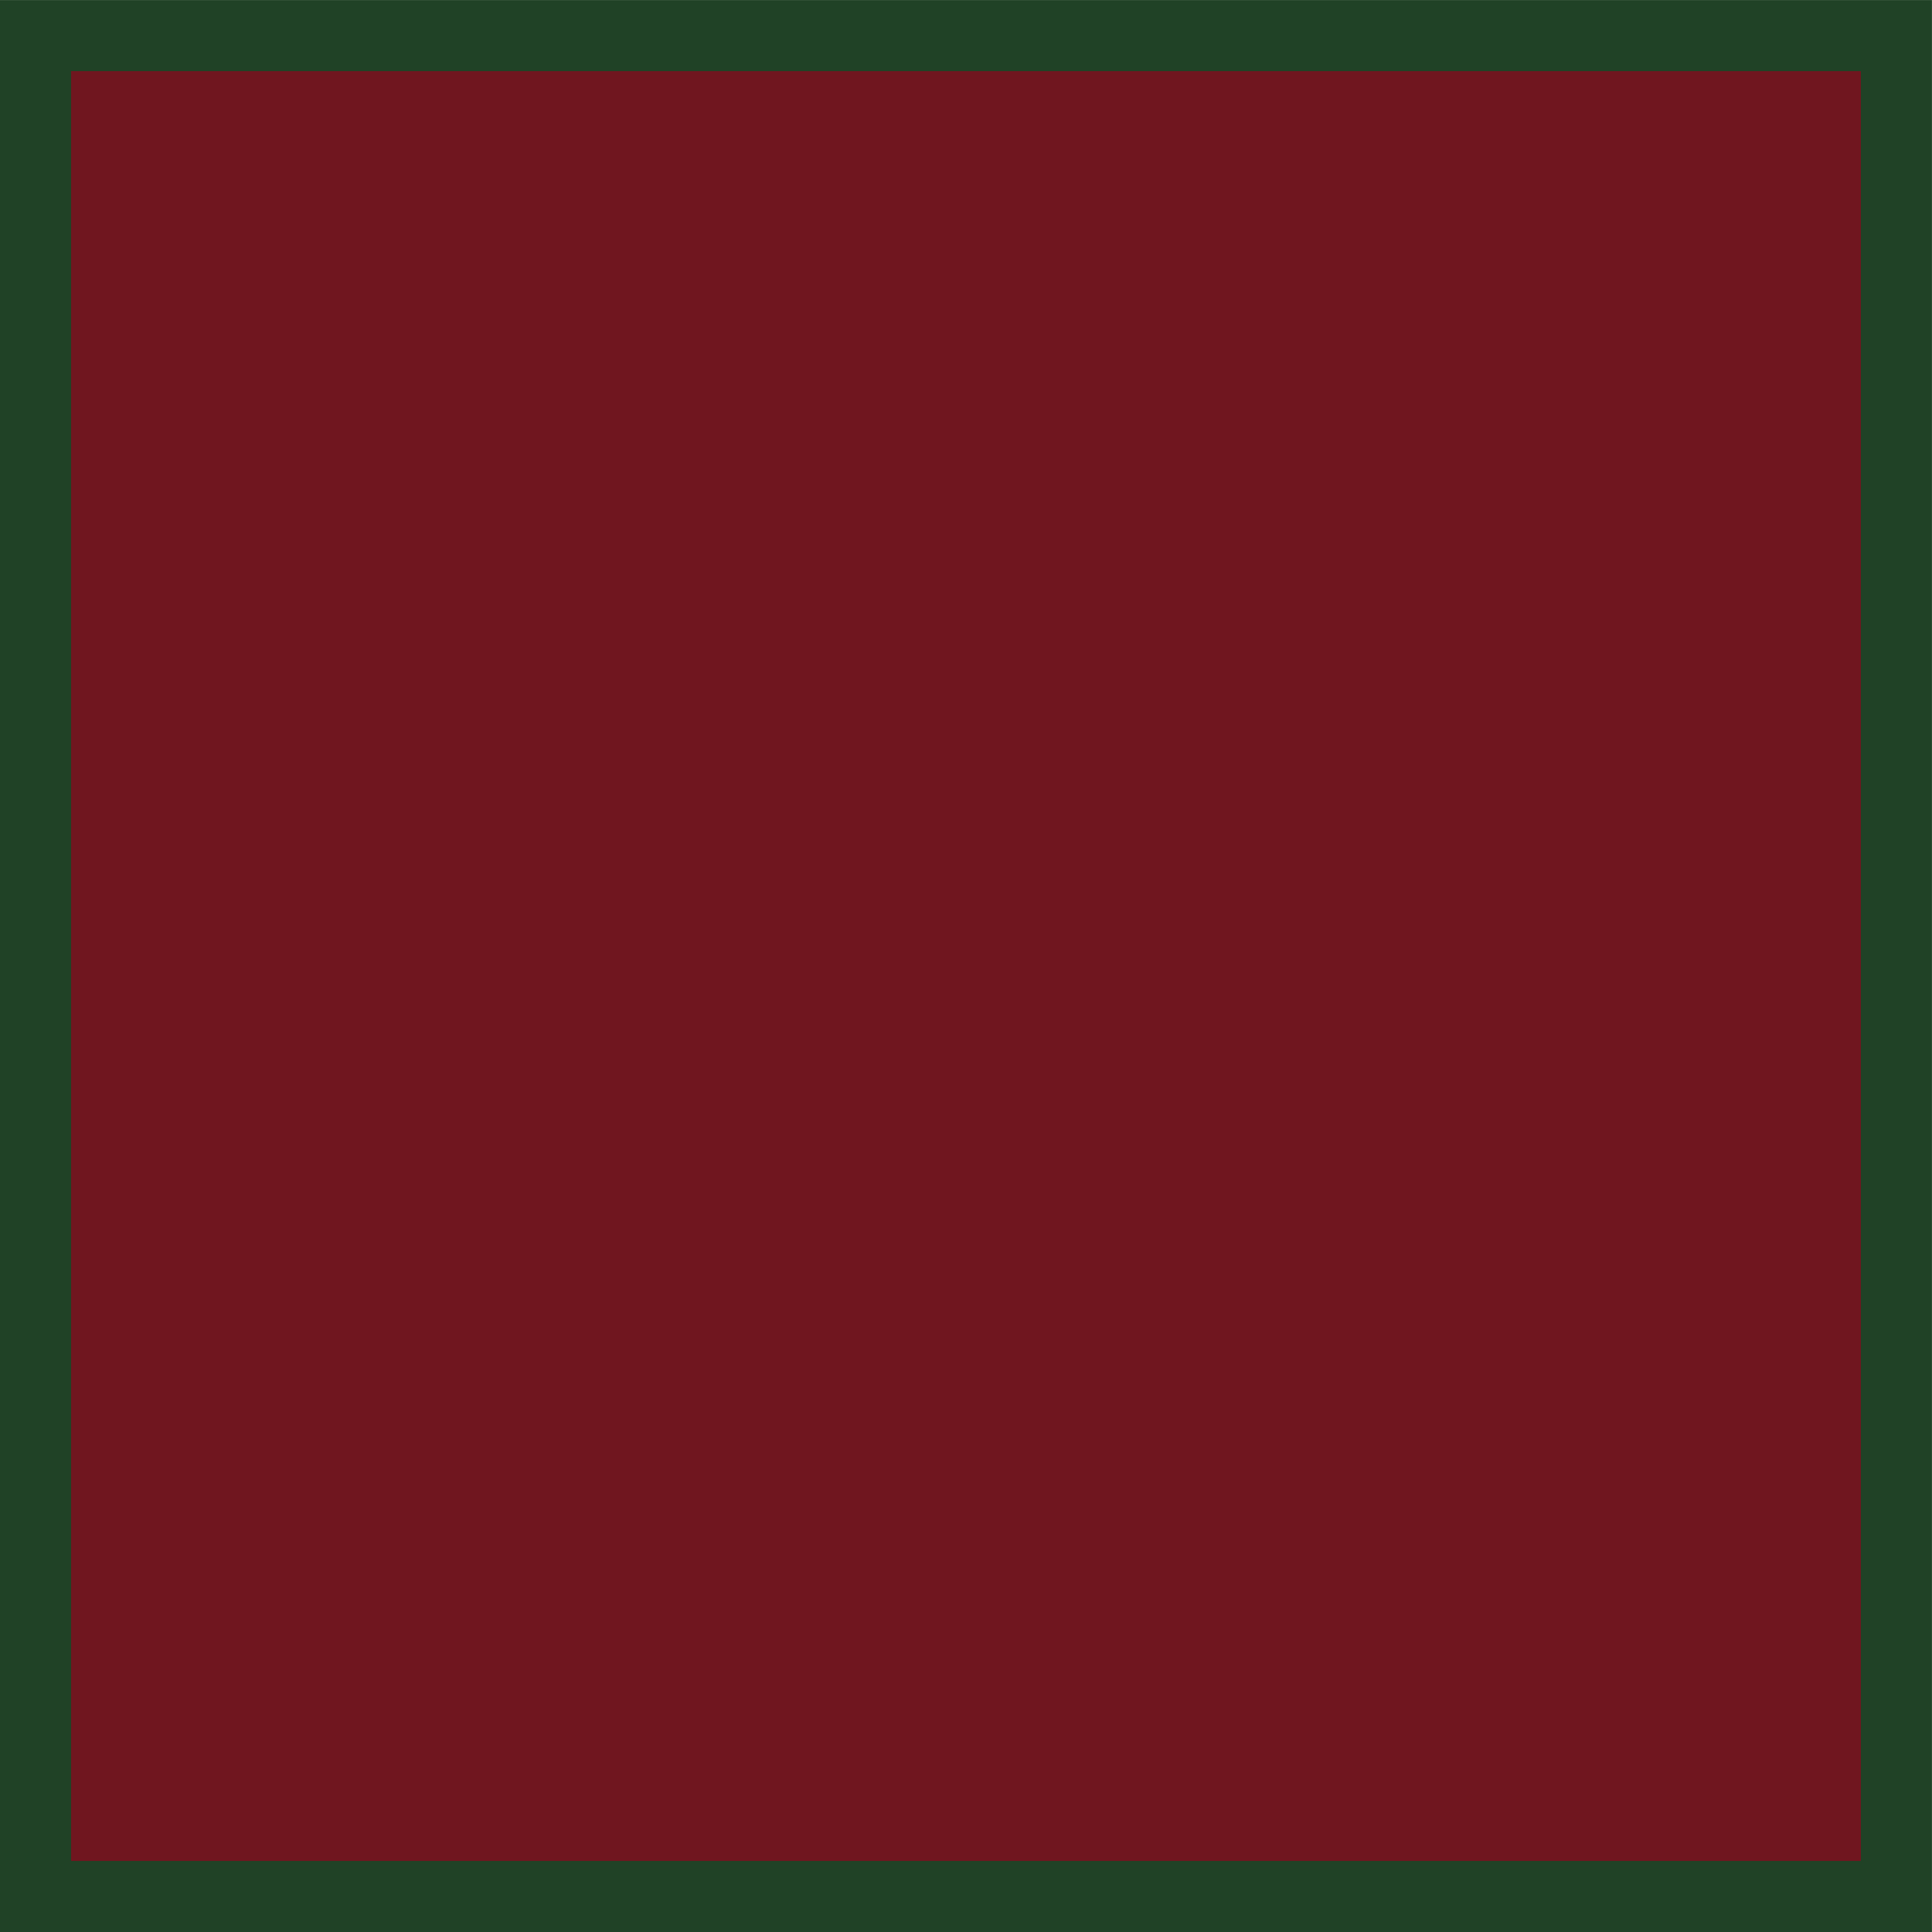
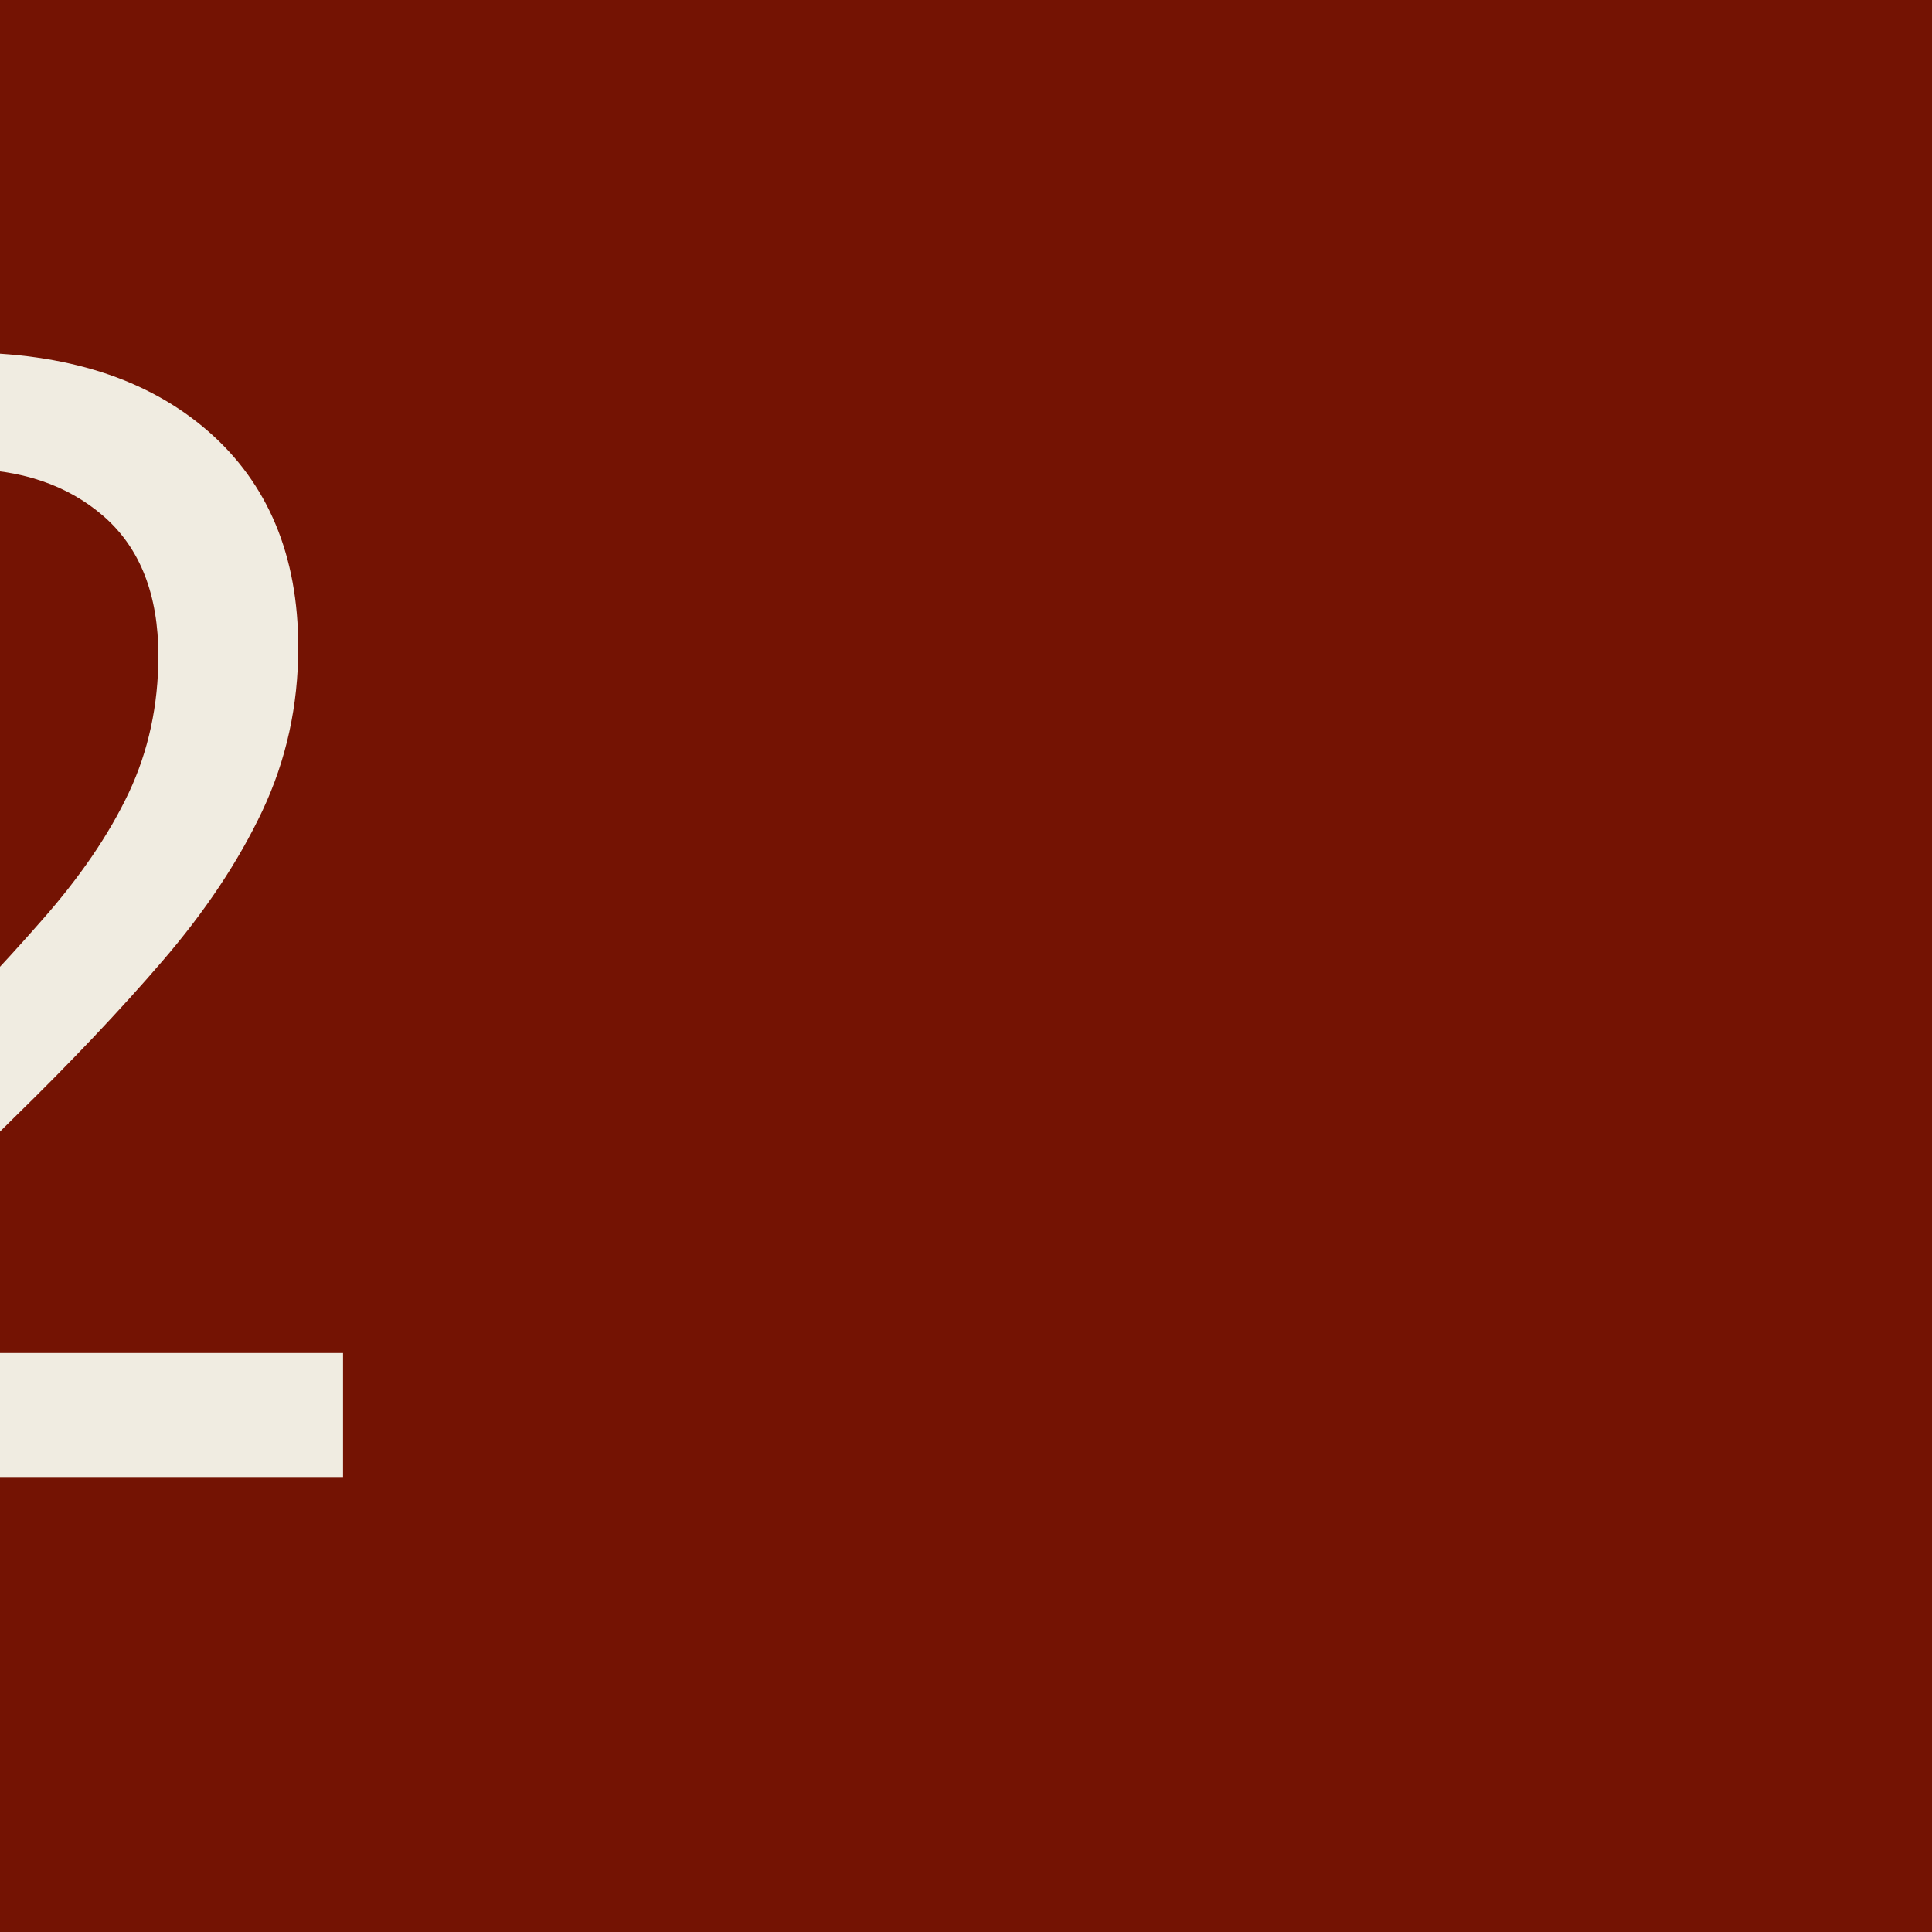
<svg xmlns="http://www.w3.org/2000/svg" width="38" height="38" viewBox="0 0 10.054 10.054" version="1.1" id="svg1">
  <defs id="defs1" />
-   <g id="layer1" transform="translate(-0.2841973,-0.2357631)">
-     <rect style="fill:#70161f;stroke:#204226;stroke-width:0.37;stroke-linecap:round;stroke-linejoin:miter;stroke-dasharray:none" id="rect1" width="9.684" height="9.684" x="0.469" y="0.421" />
+   <g id="g15" transform="matrix(0.2294923,0,0,0.2294923,-13.53884,-2.278414)">
+     <rect style="display:inline;fill:#741303;fill-opacity:1;stroke:#741303;stroke-width:2.527;stroke-linecap:round;stroke-linejoin:miter;stroke-dasharray:none;stroke-opacity:1" id="rect42" width="41.284" height="41.284" x="60.258" y="11.191" />
+     <text xml:space="preserve" style="font-style:normal;font-variant:normal;font-weight:normal;font-stretch:normal;font-size:35.22px;font-family:'Californian FB';-inkscape-font-specification:'Californian FB, Normal';font-variant-ligatures:normal;font-variant-caps:normal;font-variant-numeric:normal;font-variant-east-asian:normal;text-align:center;letter-spacing:-0.012px;word-spacing:-0.108px;writing-mode:lr-tb;direction:ltr;text-anchor:middle;fill:#f0ece1;stroke:none;stroke-width:1.67;stroke-linecap:round" x="81.412" y="43.424" id="text53">
+       <tspan id="tspan53" style="font-style:normal;font-variant:normal;font-weight:normal;font-stretch:normal;font-size:35.22px;font-family:'Californian FB';-inkscape-font-specification:'Californian FB, Normal';font-variant-ligatures:normal;font-variant-caps:normal;font-variant-numeric:normal;font-variant-east-asian:normal;fill:#f0ece1;stroke:none;stroke-width:1.67" x="81.406" y="43.424">2</tspan>
+     </text>
  </g>
</svg>
